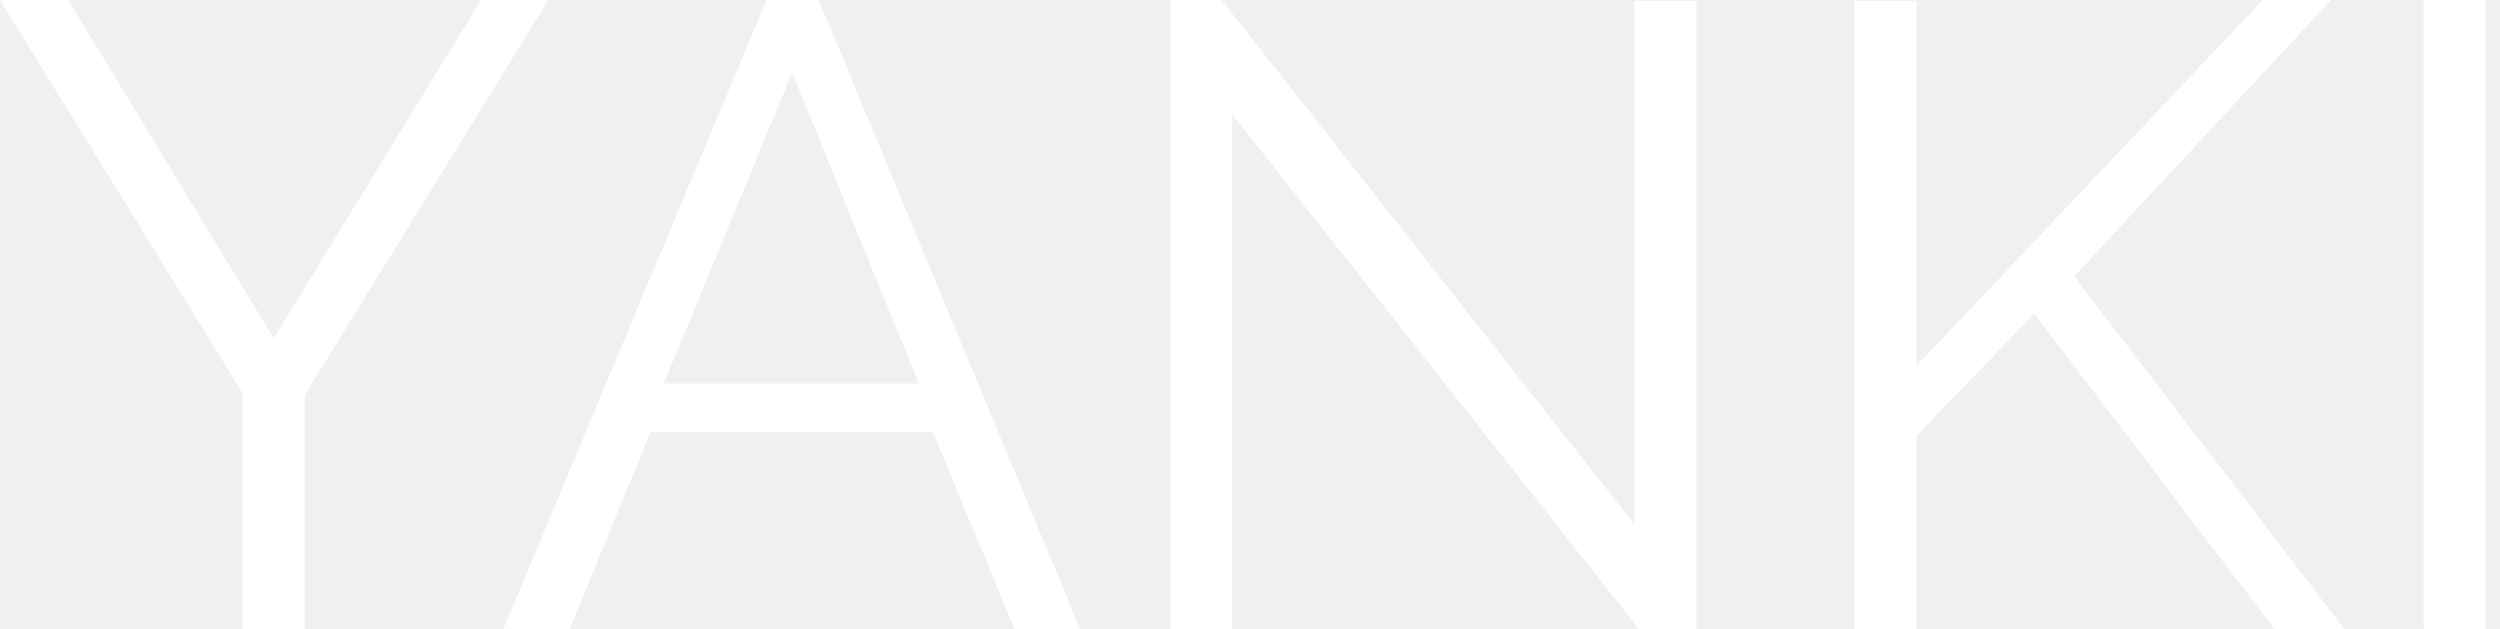
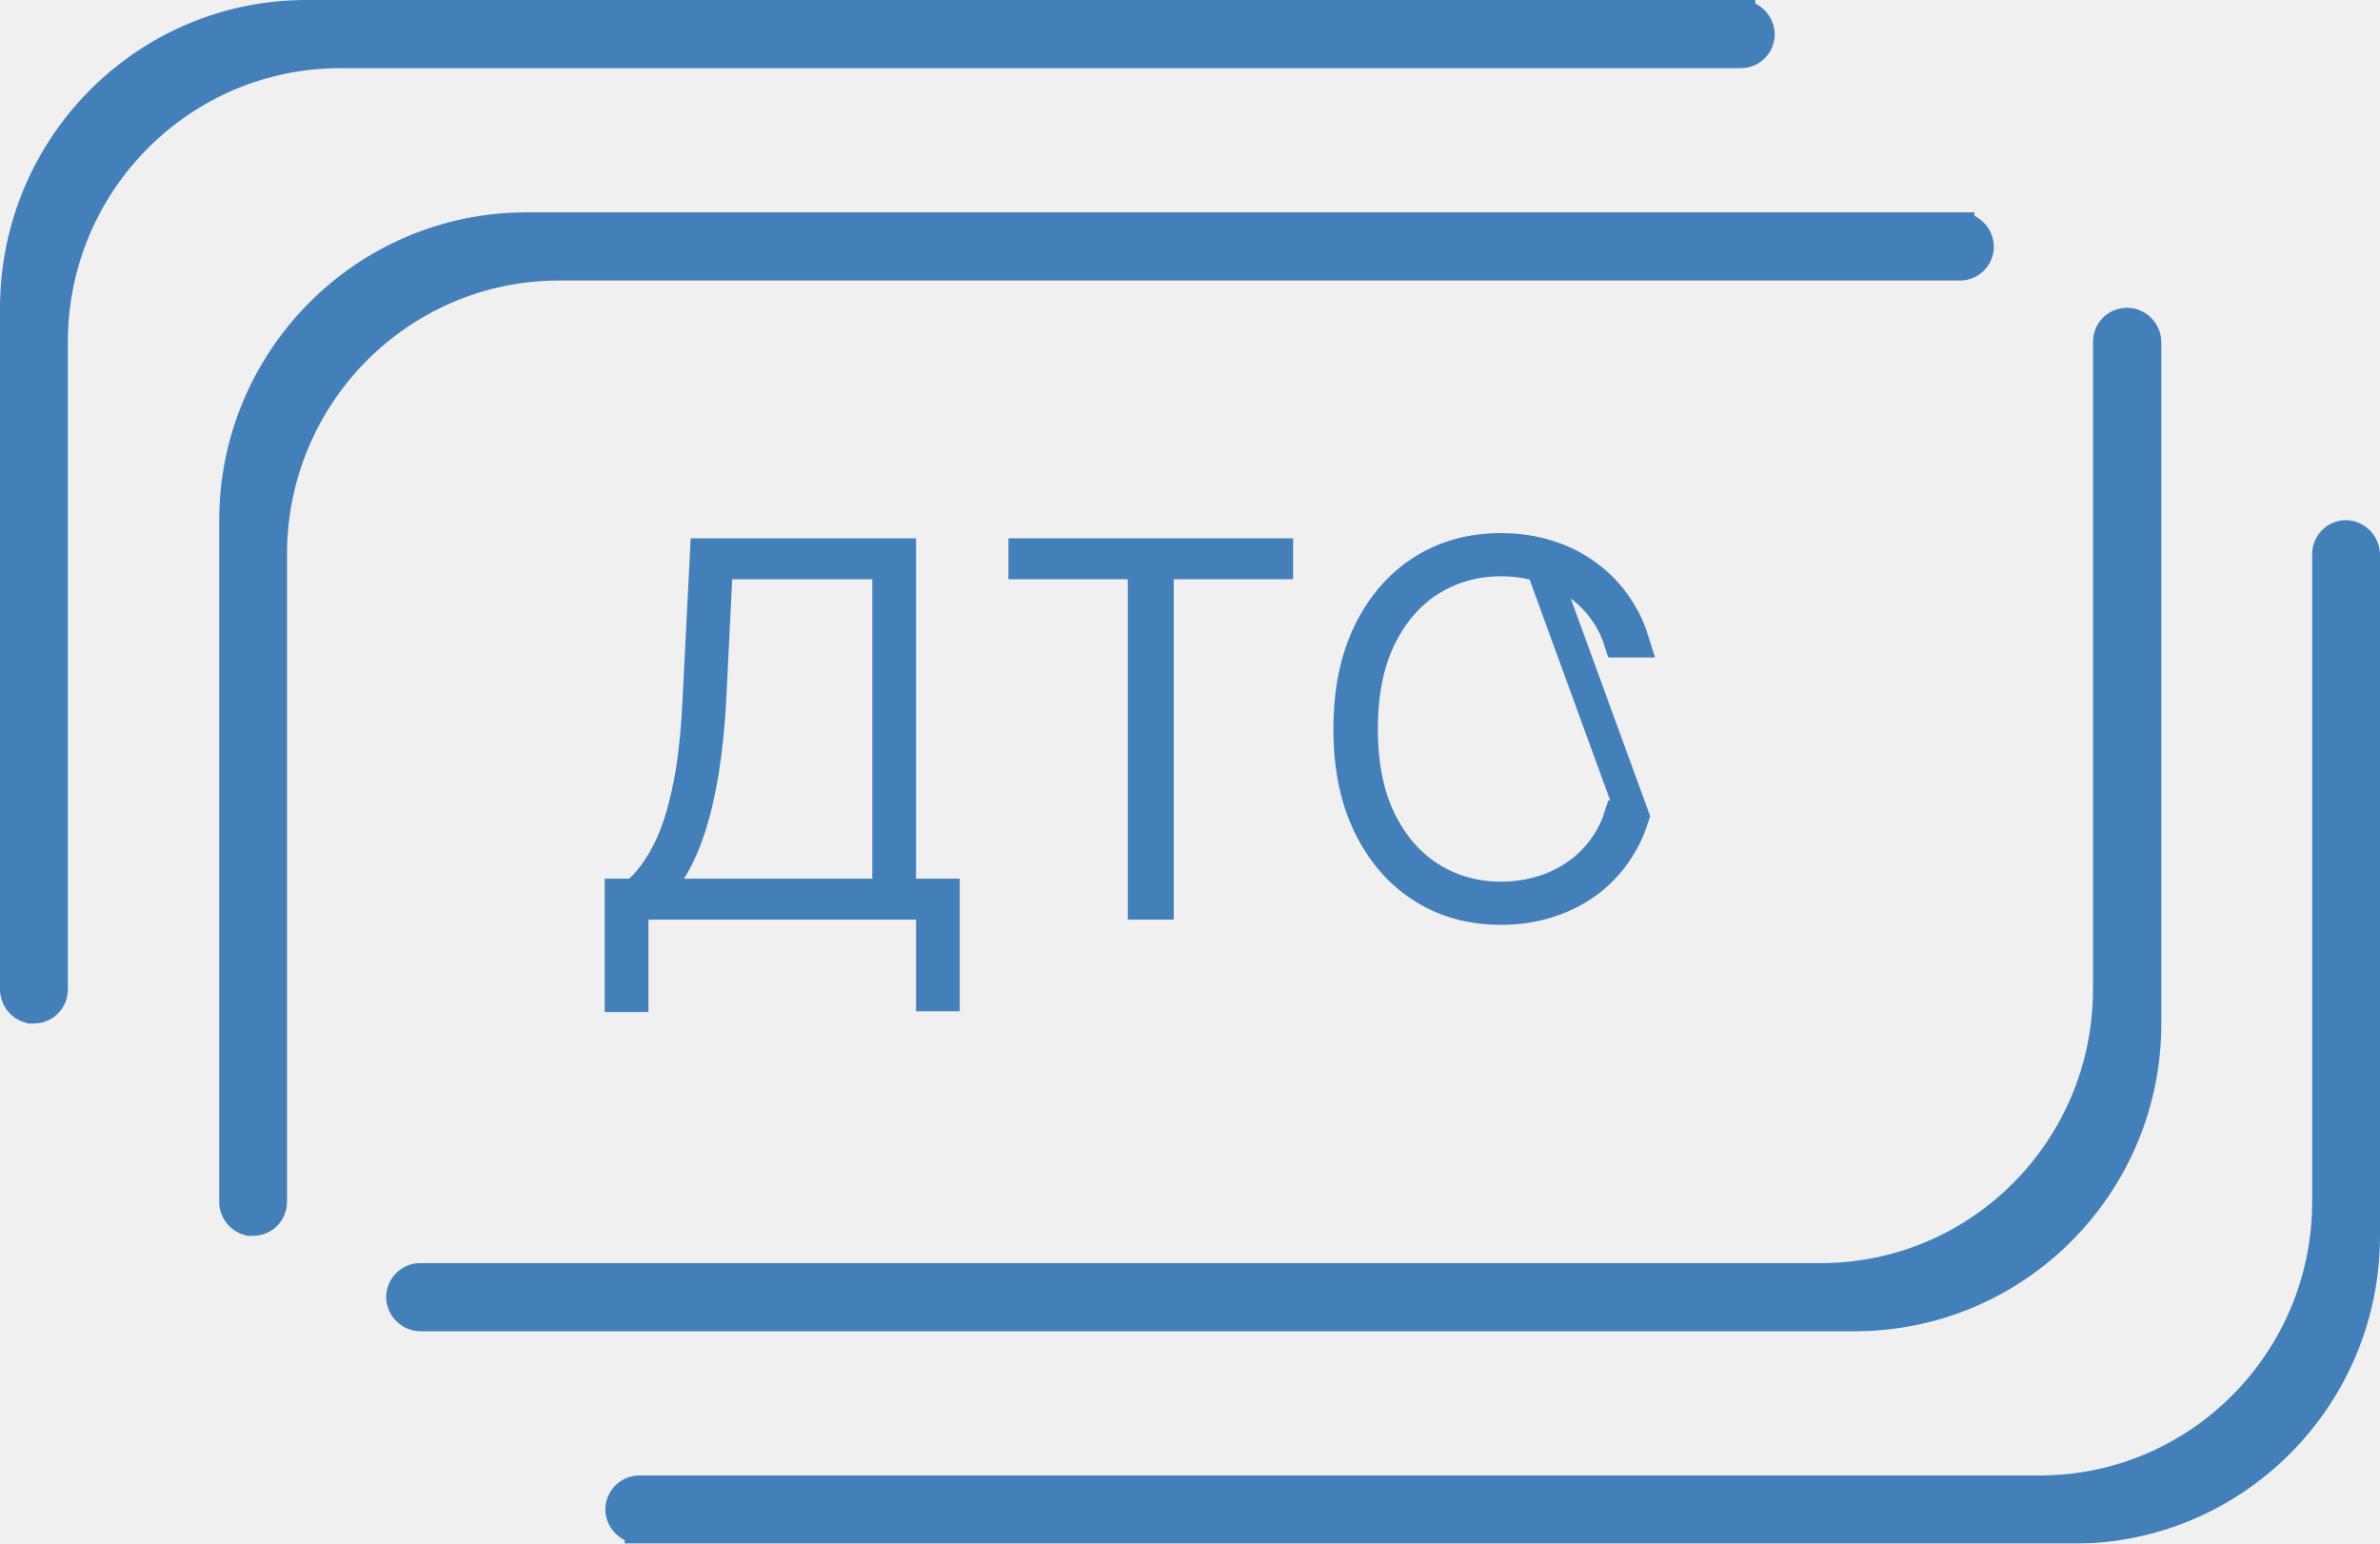
- <svg xmlns="http://www.w3.org/2000/svg" width="159" height="40" viewBox="0 0 159 40" fill="none">
-   <path d="M4.338 0L17.409 21.521L30.591 0H34.873L19.38 25.127V40H15.437V25.014L0 0H4.338Z" fill="white" />
-   <path d="M48.747 0H52.071L68.691 40H64.522L59.339 27.493H41.367L36.24 40H32.015L48.747 0ZM58.438 24.394L50.381 4.62L42.212 24.394H58.438Z" fill="white" />
-   <path d="M78.369 7.268V40H74.425V0H77.693L103.946 33.352V0.056H107.89V40H104.228L78.369 7.268Z" fill="white" />
-   <path d="M117.944 40V0.056H121.888V23.268L143.916 0H148.254L131.916 17.578L149.099 40H144.648L129.381 19.944L121.888 27.718V40H117.944Z" fill="white" />
-   <path d="M154.146 40V0H158.089V40H154.146Z" fill="white" />
+ <svg xmlns="http://www.w3.org/2000/svg" width="74" height="48" viewBox="0 0 74 48" fill="none">
+   <g clip-path="url(#clip0_3402_5607)">
+     <g opacity="0.8">
+       <path d="M21.951 17.239H27.982V27.323V27.823H28.482H29.341V30.945H28.982V28.596V28.096H28.482H20.162H19.662V28.596V30.968H19.302V27.823H19.563H19.758L19.901 27.691C20.217 27.401 20.495 27.012 20.742 26.544C21.006 26.049 21.215 25.415 21.382 24.658C21.556 23.882 21.667 22.916 21.722 21.766C21.722 21.765 21.722 21.765 21.722 21.765L21.951 17.239ZM20.845 27.056L20.363 27.823H21.268H27.122H27.622V27.323V18.012V17.512H27.122H22.766H22.291L22.267 17.988L22.083 21.715C22.083 21.715 22.083 21.715 22.083 21.715C22.037 22.565 21.958 23.33 21.847 24.011C21.735 24.689 21.593 25.282 21.422 25.791C21.251 26.299 21.058 26.719 20.845 27.056Z" fill="#1864AB" stroke="#1864AB" />
+       <path d="M35.066 17.512H31.855V17.239H39.705V17.512H36.495H35.995V18.012V28.096H35.566V18.012V17.512H35.066Z" fill="#1864AB" stroke="#1864AB" />
+       <path d="M50.78 25.391H50.371C50.272 25.702 50.134 25.991 49.958 26.256C49.718 26.618 49.422 26.926 49.073 27.178L49.072 27.179C48.73 27.424 48.351 27.609 47.939 27.732M50.78 25.391L47.939 17.603C47.53 17.48 47.105 17.42 46.666 17.42C45.862 17.42 45.123 17.625 44.46 18.04L44.46 18.04L44.458 18.041C43.791 18.461 43.274 19.073 42.898 19.85L42.898 19.85L42.897 19.852C42.518 20.643 42.341 21.588 42.341 22.668C42.341 23.747 42.518 24.692 42.897 25.483L42.898 25.485C43.274 26.262 43.791 26.874 44.458 27.294L44.46 27.295C45.123 27.71 45.862 27.915 46.666 27.915C47.105 27.915 47.53 27.855 47.939 27.732M50.78 25.391C50.682 25.707 50.554 25.997 50.396 26.262L50.396 26.262C50.142 26.69 49.829 27.05 49.456 27.347C49.081 27.642 48.659 27.867 48.186 28.023L48.185 28.023C47.718 28.179 47.213 28.258 46.666 28.258C45.746 28.258 44.945 28.034 44.248 27.594L44.248 27.594C43.55 27.154 42.993 26.525 42.581 25.689L42.581 25.689C42.172 24.861 41.958 23.859 41.958 22.668C41.958 21.476 42.172 20.474 42.581 19.646L42.581 19.646C42.993 18.81 43.55 18.181 44.248 17.741L44.248 17.741C44.945 17.301 45.746 17.077 46.666 17.077C47.212 17.077 47.718 17.156 48.185 17.312L48.186 17.312C48.658 17.468 49.08 17.695 49.455 17.993L49.455 17.993L49.457 17.995C49.83 18.287 50.142 18.645 50.396 19.073L50.397 19.074C50.555 19.337 50.683 19.627 50.781 19.944H50.371C50.272 19.631 50.135 19.341 49.957 19.078C49.717 18.716 49.422 18.41 49.073 18.163C48.731 17.913 48.352 17.727 47.939 17.603L50.78 25.391ZM47.939 27.732L47.796 27.253L47.939 27.732C47.939 27.732 47.939 27.732 47.939 27.732Z" fill="#1864AB" stroke="#1864AB" />
+       <path d="M7.314 37.35L7.315 37.35V37.337V16.19C7.315 11.182 11.36 7.119 16.339 7.103H60.89V7.104L60.904 7.103C61.209 7.095 61.473 7.332 61.494 7.651C61.499 7.963 61.26 8.212 60.963 8.223H60.963H60.963H60.963H60.963H60.963H60.963H60.963H60.963H60.963H60.963H60.963H60.963H60.962H60.962H60.962H60.962H60.962H60.962H60.962H60.962H60.962H60.962H60.962H60.962H60.962H60.962H60.962H60.962H60.962H60.962H60.961H60.961H60.961H60.961H60.961H60.961H60.961H60.961H60.961H60.961H60.961H60.961H60.961H60.961H60.961H60.961H60.961H60.961H60.96H60.96H60.96H60.96H60.96H60.96H60.96H60.96H60.96H60.96H60.96H60.96H60.96H60.96H60.96H60.96H60.96H60.959H60.959H60.959H60.959H60.959H60.959H60.959H60.959H60.959H60.959H60.959H60.959H60.959H60.959H60.959H60.959H60.959H60.959H60.959H60.959H60.959H60.958H60.958H60.958H60.958H60.958H60.958H60.958H60.958H60.958H60.958H60.958H60.958H60.958H60.958H60.958H60.958H60.958H60.958H60.958H60.958H60.957H60.957H60.957H60.957H60.957H60.957H60.957H60.957H60.957H60.957H60.957H60.957H60.957H60.957H60.957H60.957H60.957H60.957H60.956H60.956H60.956H60.956H60.956H60.956H60.956H60.956H60.956H60.956H60.956H60.956H60.956H60.956H60.956H60.956H60.956H60.956H60.956H60.956H60.956H60.956H60.956H60.955H60.955H60.955H60.955H60.955H60.955H60.955H60.955H60.955H60.955H60.955H60.955H60.955H60.955H60.955H60.955H60.955H60.955H60.955H60.955H60.955H60.954H60.954H60.954H60.954H60.954H60.954H60.954H60.954H60.954H60.954H60.954H60.954H60.954H60.954H60.954H60.954H60.954H60.954H60.954H60.953H60.953H60.953H60.953H60.953H60.953H60.953H60.953H60.953H60.953H60.953H60.953H60.953H60.953H60.953H60.953H60.953H60.953H60.953H60.953H60.953H60.953H60.953H60.952H60.952H60.952H60.952H60.952H60.952H60.952H60.952H60.952H60.952H60.952H60.952H60.952H60.952H60.952H60.952H60.952H60.952H60.952H60.951H60.951H60.951H60.951H60.951H60.951H60.951H60.951H60.951H60.951H60.951H60.951H60.951H60.951H60.951H60.951H60.951H60.95H60.95H60.95H60.95H60.95H60.95H60.95H60.95H60.95H60.95H60.95H60.95H60.95H60.95H60.95H60.95H60.95H60.95H60.95H60.95H60.949H60.949H60.949H60.949H60.949H60.949H60.949H60.949H60.949H60.949H60.949H60.949H60.949H60.949H60.949H60.949H60.949H60.948H60.948H60.948H60.948H60.948H60.948H60.948H60.948H60.948H60.948H60.948H60.948H60.948H60.948H60.948H60.947H60.947H60.947H60.947H60.947H60.947H60.947H60.947H60.947H60.947H60.947H60.947H60.947H60.947H60.947H60.947H60.947H60.946H60.946H60.946H60.946H60.946H60.946H60.946H60.946H60.946H60.946H60.946H60.946H60.946H60.946H60.946H60.945H60.945H60.945H60.945H60.945H60.945H60.945H60.945H60.945H60.945H60.945H60.945H60.944H60.944H60.944H60.944H60.944H60.944H60.944H60.944H60.944H60.944H60.944H60.944H60.944H60.944H60.944H60.943H60.943H60.943H60.943H60.943H60.943H60.943H60.943H60.943H60.943H60.943H60.943H60.942H60.942H60.942H60.942H60.942H60.942H60.942H60.942H60.942H60.942H60.942H60.941H60.941H60.941H60.941H60.941H60.941H60.941H60.941H60.941H60.941H60.941H60.941H60.941H60.94H60.94H60.94H60.94H60.94H60.94H60.94H60.94H60.94H60.94H60.94H60.939H60.939H60.939H60.939H60.939H17.393C12.425 8.223 8.424 12.265 8.424 17.234V37.369C8.424 37.682 8.175 37.929 7.869 37.929H7.753C7.493 37.863 7.307 37.627 7.314 37.35Z" fill="#1864AB" stroke="#1864AB" />
+       <path d="M0.5 30.747L0.5 30.747V30.734V9.587C0.5 4.562 4.546 0.5 9.524 0.5H54.076V0.501L54.09 0.5C54.395 0.492 54.658 0.729 54.68 1.048C54.685 1.36 54.446 1.609 54.149 1.62H54.149H54.149H54.149H54.149H54.149H54.149H54.149H54.149H54.149H54.148H54.148H54.148H54.148H54.148H54.148H54.148H54.148H54.148H54.148H54.148H54.148H54.148H54.148H54.148H54.148H54.148H54.148H54.147H54.147H54.147H54.147H54.147H54.147H54.147H54.147H54.147H54.147H54.147H54.147H54.147H54.147H54.147H54.147H54.147H54.147H54.146H54.146H54.146H54.146H54.146H54.146H54.146H54.146H54.146H54.146H54.146H54.146H54.146H54.146H54.146H54.146H54.145H54.145H54.145H54.145H54.145H54.145H54.145H54.145H54.145H54.145H54.145H54.145H54.145H54.145H54.145H54.145H54.145H54.145H54.145H54.145H54.145H54.144H54.144H54.144H54.144H54.144H54.144H54.144H54.144H54.144H54.144H54.144H54.144H54.144H54.144H54.144H54.144H54.144H54.144H54.144H54.144H54.143H54.143H54.143H54.143H54.143H54.143H54.143H54.143H54.143H54.143H54.143H54.143H54.143H54.143H54.143H54.143H54.143H54.143H54.142H54.142H54.142H54.142H54.142H54.142H54.142H54.142H54.142H54.142H54.142H54.142H54.142H54.142H54.142H54.142H54.142H54.142H54.142H54.142H54.142H54.142H54.142H54.141H54.141H54.141H54.141H54.141H54.141H54.141H54.141H54.141H54.141H54.141H54.141H54.141H54.141H54.141H54.141H54.141H54.141H54.141H54.141H54.141H54.14H54.14H54.14H54.14H54.14H54.14H54.14H54.14H54.14H54.14H54.14H54.14H54.14H54.14H54.14H54.14H54.14H54.14H54.14H54.139H54.139H54.139H54.139H54.139H54.139H54.139H54.139H54.139H54.139H54.139H54.139H54.139H54.139H54.139H54.139H54.139H54.139H54.139H54.139H54.139H54.139H54.139H54.138H54.138H54.138H54.138H54.138H54.138H54.138H54.138H54.138H54.138H54.138H54.138H54.138H54.138H54.138H54.138H54.138H54.138H54.138H54.138H54.137H54.137H54.137H54.137H54.137H54.137H54.137H54.137H54.137H54.137H54.137H54.137H54.137H54.137H54.137H54.137H54.137H54.136H54.136H54.136H54.136H54.136H54.136H54.136H54.136H54.136H54.136H54.136H54.136H54.136H54.136H54.136H54.136H54.136H54.136H54.136H54.136H54.135H54.135H54.135H54.135H54.135H54.135H54.135H54.135H54.135H54.135H54.135H54.135H54.135H54.135H54.135H54.135H54.135H54.134H54.134H54.134H54.134H54.134H54.134H54.134H54.134H54.134H54.134H54.134H54.134H54.134H54.134H54.134H54.133H54.133H54.133H54.133H54.133H54.133H54.133H54.133H54.133H54.133H54.133H54.133H54.133H54.133H54.133H54.133H54.133H54.132H54.132H54.132H54.132H54.132H54.132H54.132H54.132H54.132H54.132H54.132H54.132H54.132H54.132H54.132H54.131H54.131H54.131H54.131H54.131H54.131H54.131H54.131H54.131H54.131H54.131H54.131H54.131H54.13H54.13H54.13H54.13H54.13H54.13H54.13H54.13H54.13H54.13H54.13H54.13H54.13H54.13H54.129H54.129H54.129H54.129H54.129H54.129H54.129H54.129H54.129H54.129H54.129H54.129H54.129H54.128H54.128H54.128H54.128H54.128H54.128H54.128H54.128H54.128H54.128H54.128H54.127H54.127H54.127H54.127H54.127H54.127H54.127H54.127H54.127H54.127H54.127H54.127H54.127H54.126H54.126H54.126H54.126H54.126H54.126H54.126H54.126H54.126H54.126H54.126H54.125H54.125H54.125H54.125H54.125H54.125H54.125H10.579C5.628 1.62 1.61 5.661 1.61 10.631V30.766C1.61 31.079 1.361 31.326 1.055 31.326H0.938C0.679 31.26 0.493 31.023 0.5 30.747Z" fill="#1864AB" stroke="#1864AB" />
+       <path d="M66.702 10.666L66.701 10.666V10.68V31.826C66.701 36.834 62.657 40.896 57.662 40.896H13.11V40.896L13.095 40.897C12.791 40.905 12.527 40.668 12.506 40.349C12.501 40.042 12.75 39.788 13.037 39.777H13.037H13.037H13.037H13.037H13.037H13.037H13.037H13.037H13.037H13.037H13.037H13.037H13.038H13.038H13.038H13.038H13.038H13.038H13.038H13.038H13.038H13.038H13.038H13.038H13.038H13.038H13.038H13.039H13.039H13.039H13.039H13.039H13.039H13.039H13.039H13.039H13.039H13.039H13.039H13.039H13.039H13.039H13.039H13.039H13.039H13.04H13.04H13.04H13.04H13.04H13.04H13.04H13.04H13.04H13.04H13.04H13.04H13.04H13.04H13.04H13.04H13.04H13.04H13.04H13.04H13.041H13.041H13.041H13.041H13.041H13.041H13.041H13.041H13.041H13.041H13.041H13.041H13.041H13.041H13.041H13.041H13.041H13.041H13.041H13.042H13.042H13.042H13.042H13.042H13.042H13.042H13.042H13.042H13.042H13.042H13.042H13.042H13.042H13.042H13.042H13.042H13.042H13.042H13.043H13.043H13.043H13.043H13.043H13.043H13.043H13.043H13.043H13.043H13.043H13.043H13.043H13.043H13.043H13.043H13.043H13.043H13.043H13.043H13.043H13.043H13.044H13.044H13.044H13.044H13.044H13.044H13.044H13.044H13.044H13.044H13.044H13.044H13.044H13.044H13.044H13.044H13.044H13.044H13.044H13.044H13.044H13.045H13.045H13.045H13.045H13.045H13.045H13.045H13.045H13.045H13.045H13.045H13.045H13.045H13.045H13.045H13.045H13.045H13.045H13.045H13.046H13.046H13.046H13.046H13.046H13.046H13.046H13.046H13.046H13.046H13.046H13.046H13.046H13.046H13.046H13.046H13.046H13.046H13.046H13.046H13.046H13.046H13.046H13.047H13.047H13.047H13.047H13.047H13.047H13.047H13.047H13.047H13.047H13.047H13.047H13.047H13.047H13.047H13.047H13.047H13.047H13.047H13.047H13.048H13.048H13.048H13.048H13.048H13.048H13.048H13.048H13.048H13.048H13.048H13.048H13.048H13.048H13.048H13.048H13.048H13.048H13.049H13.049H13.049H13.049H13.049H13.049H13.049H13.049H13.049H13.049H13.049H13.049H13.049H13.049H13.049H13.049H13.049H13.049H13.049H13.05H13.05H13.05H13.05H13.05H13.05H13.05H13.05H13.05H13.05H13.05H13.05H13.05H13.05H13.05H13.05H13.05H13.05H13.05H13.05H13.051H13.051H13.051H13.051H13.051H13.051H13.051H13.051H13.051H13.051H13.051H13.051H13.051H13.051H13.051H13.052H13.052H13.052H13.052H13.052H13.052H13.052H13.052H13.052H13.052H13.052H13.052H13.052H13.052H13.052H13.052H13.053H13.053H13.053H13.053H13.053H13.053H13.053H13.053H13.053H13.053H13.053H13.053H13.053H13.053H13.053H13.053H13.053H13.054H13.054H13.054H13.054H13.054H13.054H13.054H13.054H13.054H13.054H13.054H13.054H13.054H13.055H13.055H13.055H13.055H13.055H13.055H13.055H13.055H13.055H13.055H13.055H13.055H13.055H13.055H13.056H13.056H13.056H13.056H13.056H13.056H13.056H13.056H13.056H13.056H13.056H13.056H13.056H13.056H13.057H13.057H13.057H13.057H13.057H13.057H13.057H13.057H13.057H13.057H13.057H13.057H13.057H13.058H13.058H13.058H13.058H13.058H13.058H13.058H13.058H13.058H13.058H13.058H13.059H13.059H13.059H13.059H13.059H13.059H13.059H13.059H13.059H13.059H13.059H13.059H13.06H13.06H13.06H13.06H13.06H13.06H13.06H13.06H13.06H13.06H13.06H13.061H13.061H13.061H13.061H56.607C61.575 39.777 65.576 35.735 65.576 30.766V10.631C65.576 10.318 65.825 10.071 66.131 10.071H66.131H66.131H66.131H66.131H66.131H66.131H66.131H66.131H66.132H66.132H66.132H66.132H66.132H66.132H66.132H66.132H66.132H66.132H66.132H66.133H66.133H66.133H66.133H66.133H66.133H66.133H66.133H66.133H66.133H66.133H66.134H66.134H66.134H66.134H66.134H66.134H66.134H66.134H66.134H66.135H66.135H66.135H66.135H66.135H66.135H66.135H66.135H66.135H66.135H66.135H66.135H66.136H66.136H66.136H66.136H66.136H66.136H66.136H66.136H66.136H66.136H66.137H66.137H66.137H66.137H66.137H66.137H66.137H66.137H66.137H66.137H66.138H66.138H66.138H66.138H66.138H66.138H66.138H66.138H66.138H66.138H66.138H66.139H66.139H66.139H66.139H66.139H66.139H66.139H66.139H66.139H66.139H66.139H66.14H66.14H66.14H66.14H66.14H66.14H66.14H66.14H66.14H66.141H66.141H66.141H66.141H66.141H66.141H66.141H66.141H66.141H66.141H66.141H66.141H66.142H66.142H66.142H66.142H66.142H66.142H66.142H66.142H66.142H66.142H66.143H66.143H66.143H66.143H66.143H66.143H66.143H66.143H66.143H66.143H66.144H66.144H66.144H66.144H66.144H66.144H66.144H66.144H66.144H66.144H66.144H66.145H66.145H66.145H66.145H66.145H66.145H66.145H66.145H66.145H66.145H66.145H66.146H66.146H66.146H66.146H66.146H66.146H66.146H66.146H66.146H66.147H66.147H66.147H66.147H66.147H66.147H66.147H66.147H66.147H66.147H66.147H66.147H66.148H66.148H66.148H66.148H66.148H66.148H66.148H66.148H66.148H66.148H66.149H66.149H66.149H66.149H66.149H66.149H66.149H66.149H66.149H66.149H66.15H66.15H66.15H66.15H66.15H66.15H66.15H66.15H66.15H66.15H66.15H66.15H66.151H66.151H66.151H66.151H66.151H66.151H66.151H66.151H66.151H66.151H66.152H66.152H66.152H66.152H66.152H66.152H66.152H66.152H66.152H66.152H66.153H66.153H66.153H66.153H66.153H66.153H66.153H66.153H66.153H66.153H66.153H66.154H66.154H66.154H66.154H66.154H66.154H66.154H66.154H66.154H66.154H66.154H66.155H66.155H66.155H66.155H66.155H66.155H66.155H66.155H66.155H66.156H66.156H66.156H66.156H66.156H66.156H66.156H66.156H66.156H66.156H66.156H66.156H66.157H66.157H66.157H66.157H66.157H66.157H66.157H66.157H66.157H66.157H66.158H66.158H66.158H66.158H66.158H66.158H66.158H66.158H66.158H66.158H66.159H66.159H66.159H66.159H66.159H66.159H66.159H66.159H66.159H66.159H66.159H66.16H66.16H66.16H66.16H66.16H66.16H66.16H66.16H66.16H66.16H66.16H66.161H66.161H66.161H66.161H66.161H66.161H66.161H66.161H66.161H66.162H66.162H66.162H66.162H66.162H66.162H66.162H66.162H66.162H66.162H66.162H66.162H66.163H66.163H66.163H66.163H66.163H66.163H66.163H66.163C66.473 10.094 66.71 10.355 66.702 10.666Z" fill="#1864AB" stroke="#1864AB" />
+       <path d="M73.5 17.269L73.5 17.269V17.283V38.429C73.5 43.438 69.454 47.5 64.476 47.5H19.924V47.499L19.91 47.5C19.605 47.508 19.342 47.271 19.32 46.952C19.316 46.645 19.564 46.392 19.851 46.38H19.851H19.851H19.851H19.851H19.852H19.852H19.852H19.852H19.852H19.852H19.852H19.852H19.852H19.852H19.852H19.852H19.852H19.852H19.852H19.852H19.852H19.852H19.853H19.853H19.853H19.853H19.853H19.853H19.853H19.853H19.853H19.853H19.853H19.853H19.853H19.853H19.853H19.853H19.854H19.854H19.854H19.854H19.854H19.854H19.854H19.854H19.854H19.854H19.854H19.854H19.854H19.854H19.854H19.854H19.854H19.854H19.855H19.855H19.855H19.855H19.855H19.855H19.855H19.855H19.855H19.855H19.855H19.855H19.855H19.855H19.855H19.855H19.855H19.855H19.855H19.855H19.855H19.856H19.856H19.856H19.856H19.856H19.856H19.856H19.856H19.856H19.856H19.856H19.856H19.856H19.856H19.856H19.856H19.856H19.856H19.857H19.857H19.857H19.857H19.857H19.857H19.857H19.857H19.857H19.857H19.857H19.857H19.857H19.857H19.857H19.857H19.857H19.857H19.857H19.857H19.858H19.858H19.858H19.858H19.858H19.858H19.858H19.858H19.858H19.858H19.858H19.858H19.858H19.858H19.858H19.858H19.858H19.858H19.858H19.858H19.858H19.858H19.858H19.859H19.859H19.859H19.859H19.859H19.859H19.859H19.859H19.859H19.859H19.859H19.859H19.859H19.859H19.859H19.859H19.859H19.859H19.859H19.86H19.86H19.86H19.86H19.86H19.86H19.86H19.86H19.86H19.86H19.86H19.86H19.86H19.86H19.86H19.86H19.86H19.86H19.86H19.86H19.86H19.86H19.86H19.861H19.861H19.861H19.861H19.861H19.861H19.861H19.861H19.861H19.861H19.861H19.861H19.861H19.861H19.861H19.861H19.861H19.861H19.861H19.861H19.861H19.862H19.862H19.862H19.862H19.862H19.862H19.862H19.862H19.862H19.862H19.862H19.862H19.862H19.862H19.862H19.862H19.862H19.862H19.863H19.863H19.863H19.863H19.863H19.863H19.863H19.863H19.863H19.863H19.863H19.863H19.863H19.863H19.863H19.863H19.863H19.863H19.863H19.863H19.863H19.864H19.864H19.864H19.864H19.864H19.864H19.864H19.864H19.864H19.864H19.864H19.864H19.864H19.864H19.864H19.864H19.864H19.864H19.865H19.865H19.865H19.865H19.865H19.865H19.865H19.865H19.865H19.865H19.865H19.865H19.865H19.865H19.865H19.865H19.866H19.866H19.866H19.866H19.866H19.866H19.866H19.866H19.866H19.866H19.866H19.866H19.866H19.866H19.866H19.866H19.866H19.866H19.867H19.867H19.867H19.867H19.867H19.867H19.867H19.867H19.867H19.867H19.867H19.867H19.867H19.867H19.867H19.868H19.868H19.868H19.868H19.868H19.868H19.868H19.868H19.868H19.868H19.868H19.868H19.868H19.868H19.869H19.869H19.869H19.869H19.869H19.869H19.869H19.869H19.869H19.869H19.869H19.869H19.869H19.869H19.869H19.87H19.87H19.87H19.87H19.87H19.87H19.87H19.87H19.87H19.87H19.87H19.87H19.87H19.871H19.871H19.871H19.871H19.871H19.871H19.871H19.871H19.871H19.871H19.871H19.871H19.872H19.872H19.872H19.872H19.872H19.872H19.872H19.872H19.872H19.872H19.872H19.872H19.872H19.873H19.873H19.873H19.873H19.873H19.873H19.873H19.873H19.873H19.873H19.873H19.873H19.874H19.874H19.874H19.874H19.874H19.874H19.874H19.874H19.874H19.874H19.875H19.875H19.875H19.875H19.875H19.875H19.875H19.875H19.875H63.421C68.372 46.38 72.391 42.339 72.391 37.369V17.234C72.391 16.921 72.639 16.674 72.945 16.674H72.945H72.945H72.945H72.945H72.945H72.946H72.946H72.946H72.946H72.946H72.946H72.946H72.946H72.946H72.947H72.947H72.947H72.947H72.947H72.947H72.947H72.947H72.947H72.947H72.947H72.947H72.948H72.948H72.948H72.948H72.948H72.948H72.948H72.948H72.948H72.948H72.948H72.948H72.948H72.949H72.949H72.949H72.949H72.949H72.949H72.949H72.949H72.949H72.949H72.949H72.95H72.95H72.95H72.95H72.95H72.95H72.95H72.95H72.95H72.95H72.95H72.95H72.95H72.951H72.951H72.951H72.951H72.951H72.951H72.951H72.951H72.951H72.951H72.951H72.951H72.951H72.951H72.951H72.951H72.952H72.952H72.952H72.952H72.952H72.952H72.952H72.952H72.952H72.952H72.952H72.952H72.952H72.953H72.953H72.953H72.953H72.953H72.953H72.953H72.953H72.953H72.953H72.953H72.953H72.953H72.953H72.953H72.954H72.954H72.954H72.954H72.954H72.954H72.954H72.954H72.954H72.954H72.954H72.954H72.954H72.954H72.954H72.954H72.954H72.954H72.955H72.955H72.955H72.955H72.955H72.955H72.955H72.955H72.955H72.955H72.955H72.955H72.955H72.955H72.955H72.956H72.956H72.956H72.956H72.956H72.956H72.956H72.956H72.956H72.956H72.956H72.956H72.956H72.956H72.956H72.956H72.956H72.956H72.957H72.957H72.957H72.957H72.957H72.957H72.957H72.957H72.957H72.957H72.957H72.957H72.957H72.957H72.957H72.957H72.957H72.957H72.957H72.957H72.957H72.958H72.958H72.958H72.958H72.958H72.958H72.958H72.958H72.958H72.958H72.958H72.958H72.958H72.958H72.958H72.958H72.958H72.958H72.959H72.959H72.959H72.959H72.959H72.959H72.959H72.959H72.959H72.959H72.959H72.959H72.959H72.959H72.959H72.959H72.959H72.959H72.959H72.959H72.96H72.96H72.96H72.96H72.96H72.96H72.96H72.96H72.96H72.96H72.96H72.96H72.96H72.96H72.96H72.96H72.96H72.96H72.96H72.96H72.96H72.96H72.96H72.961H72.961H72.961H72.961H72.961H72.961H72.961H72.961H72.961H72.961H72.961H72.961H72.961H72.961H72.961H72.961H72.961H72.961H72.961C73.272 16.698 73.508 16.959 73.5 17.269Z" fill="#1864AB" stroke="#1864AB" />
+     </g>
+   </g>
+   <defs>
+     <clipPath id="clip0_3402_5607">
+       <rect width="74" height="48" fill="white" />
+     </clipPath>
+   </defs>
</svg>
